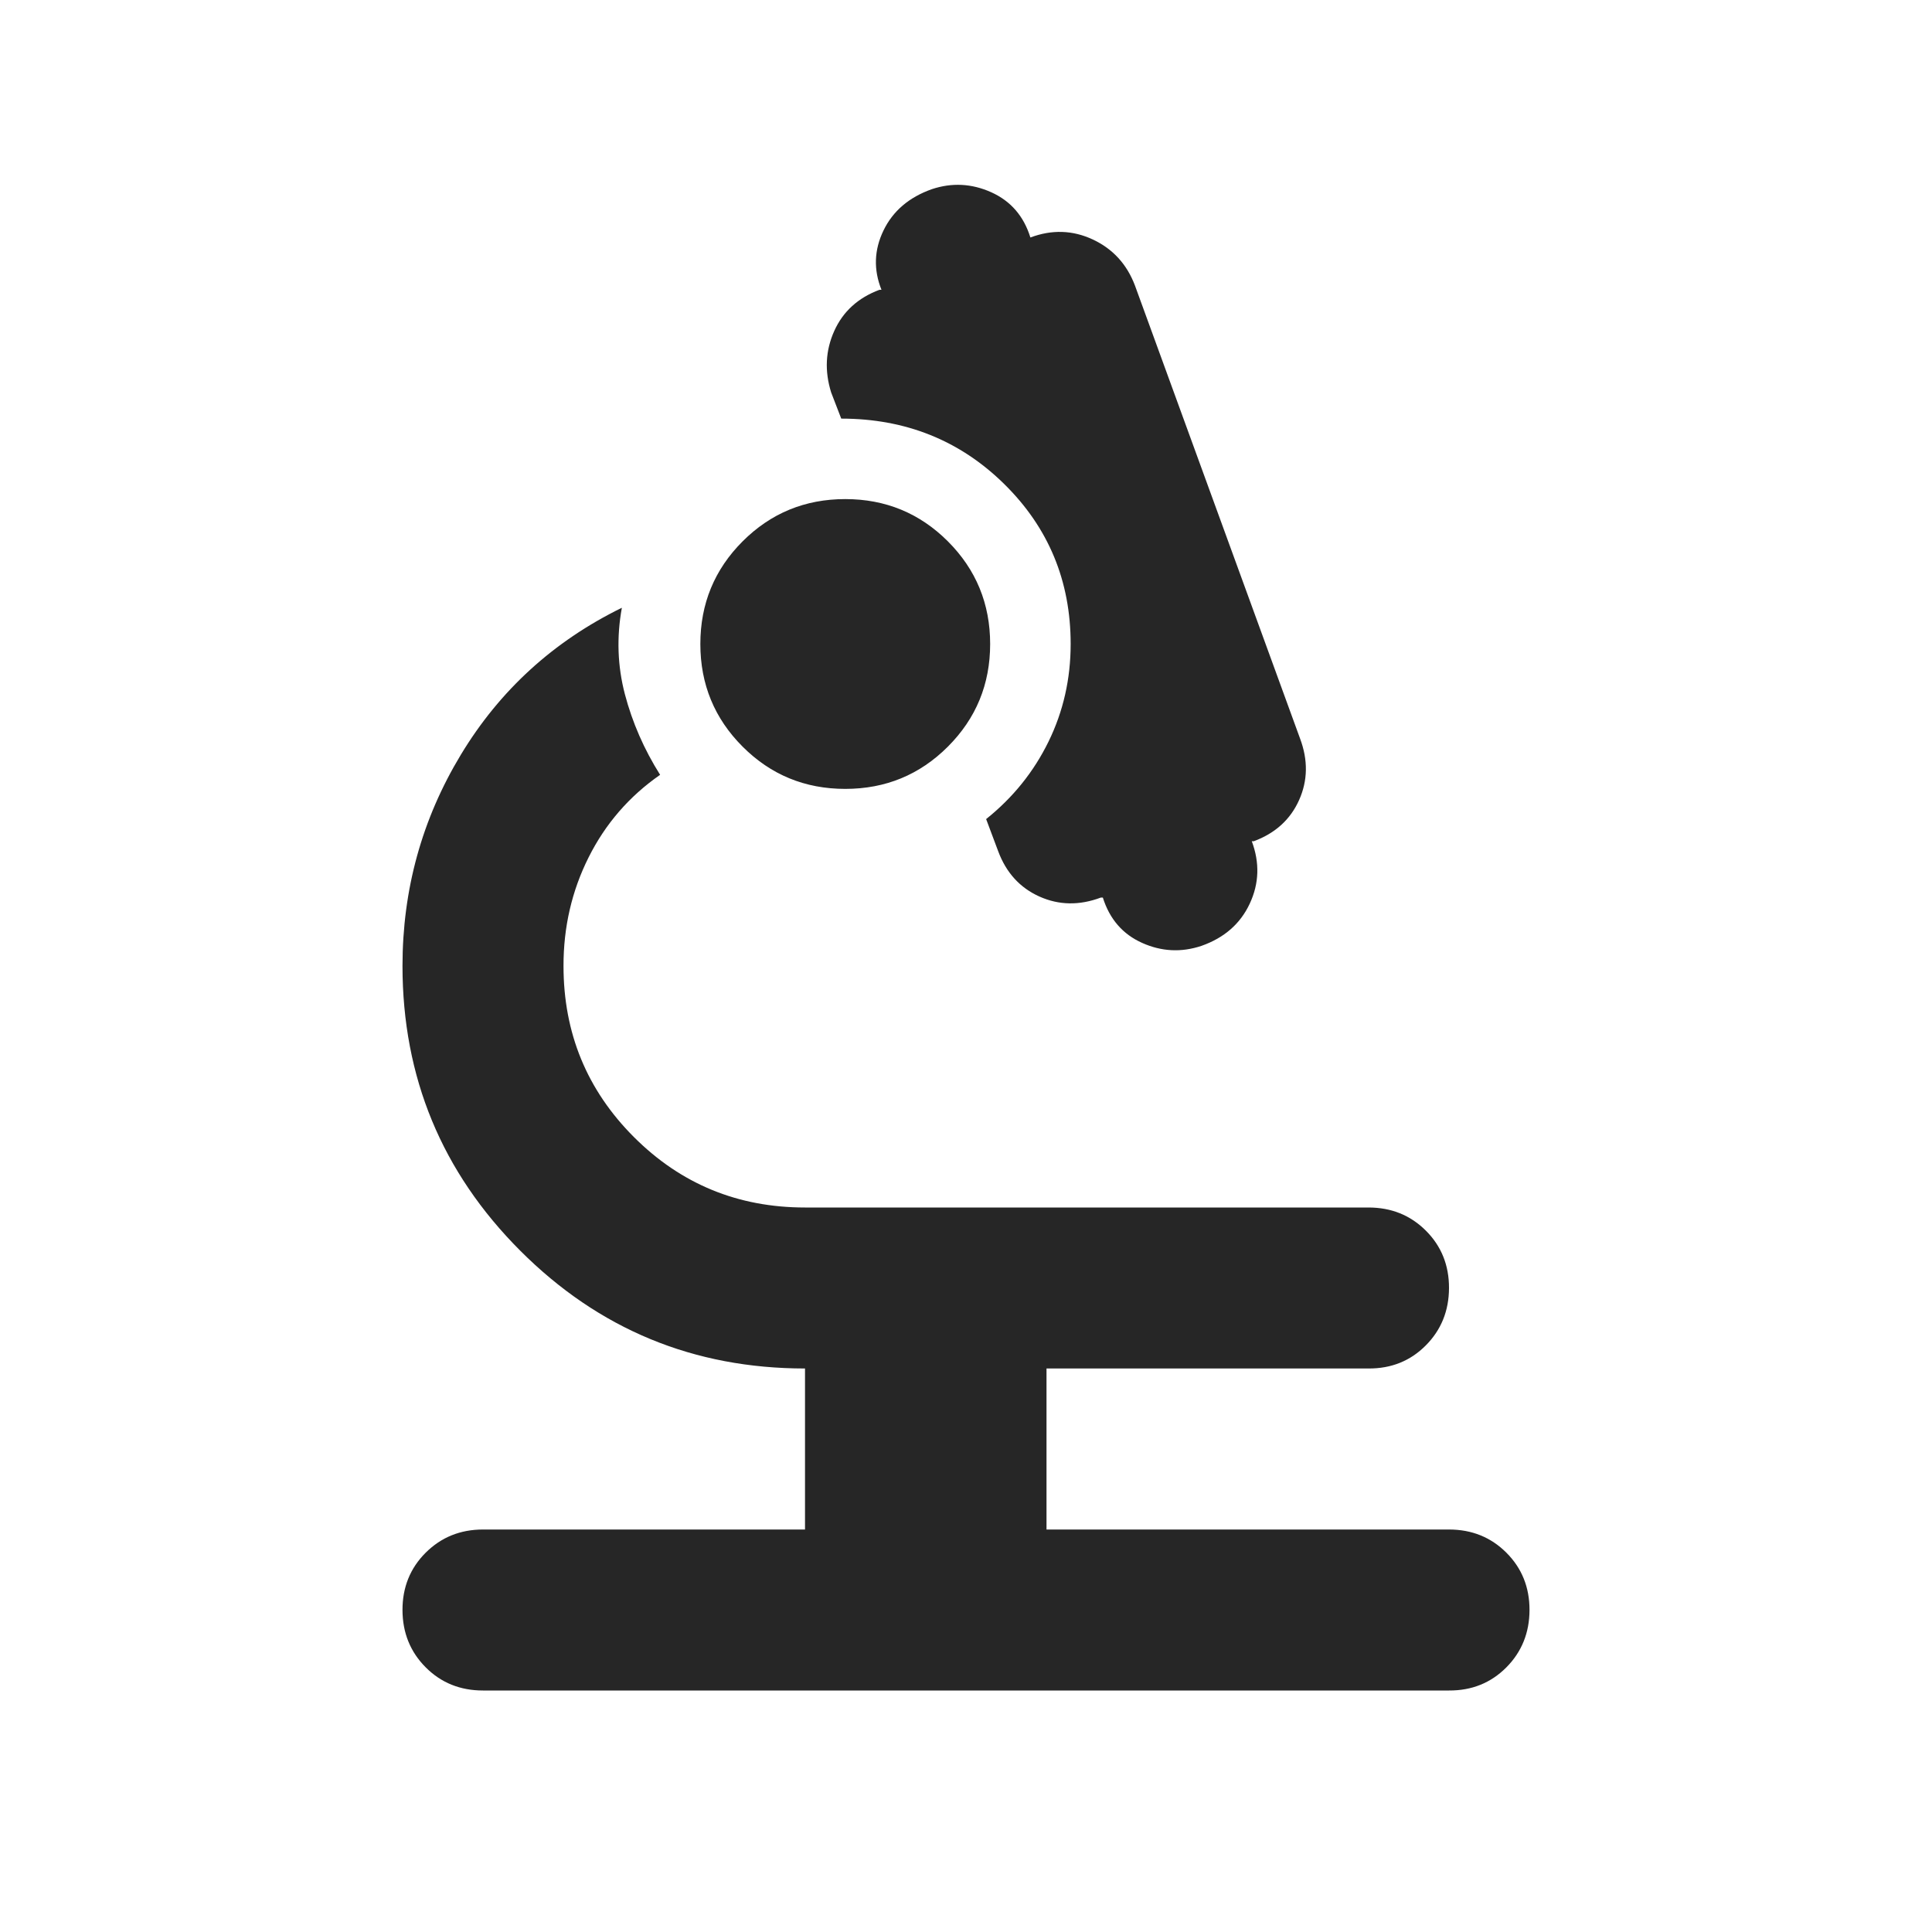
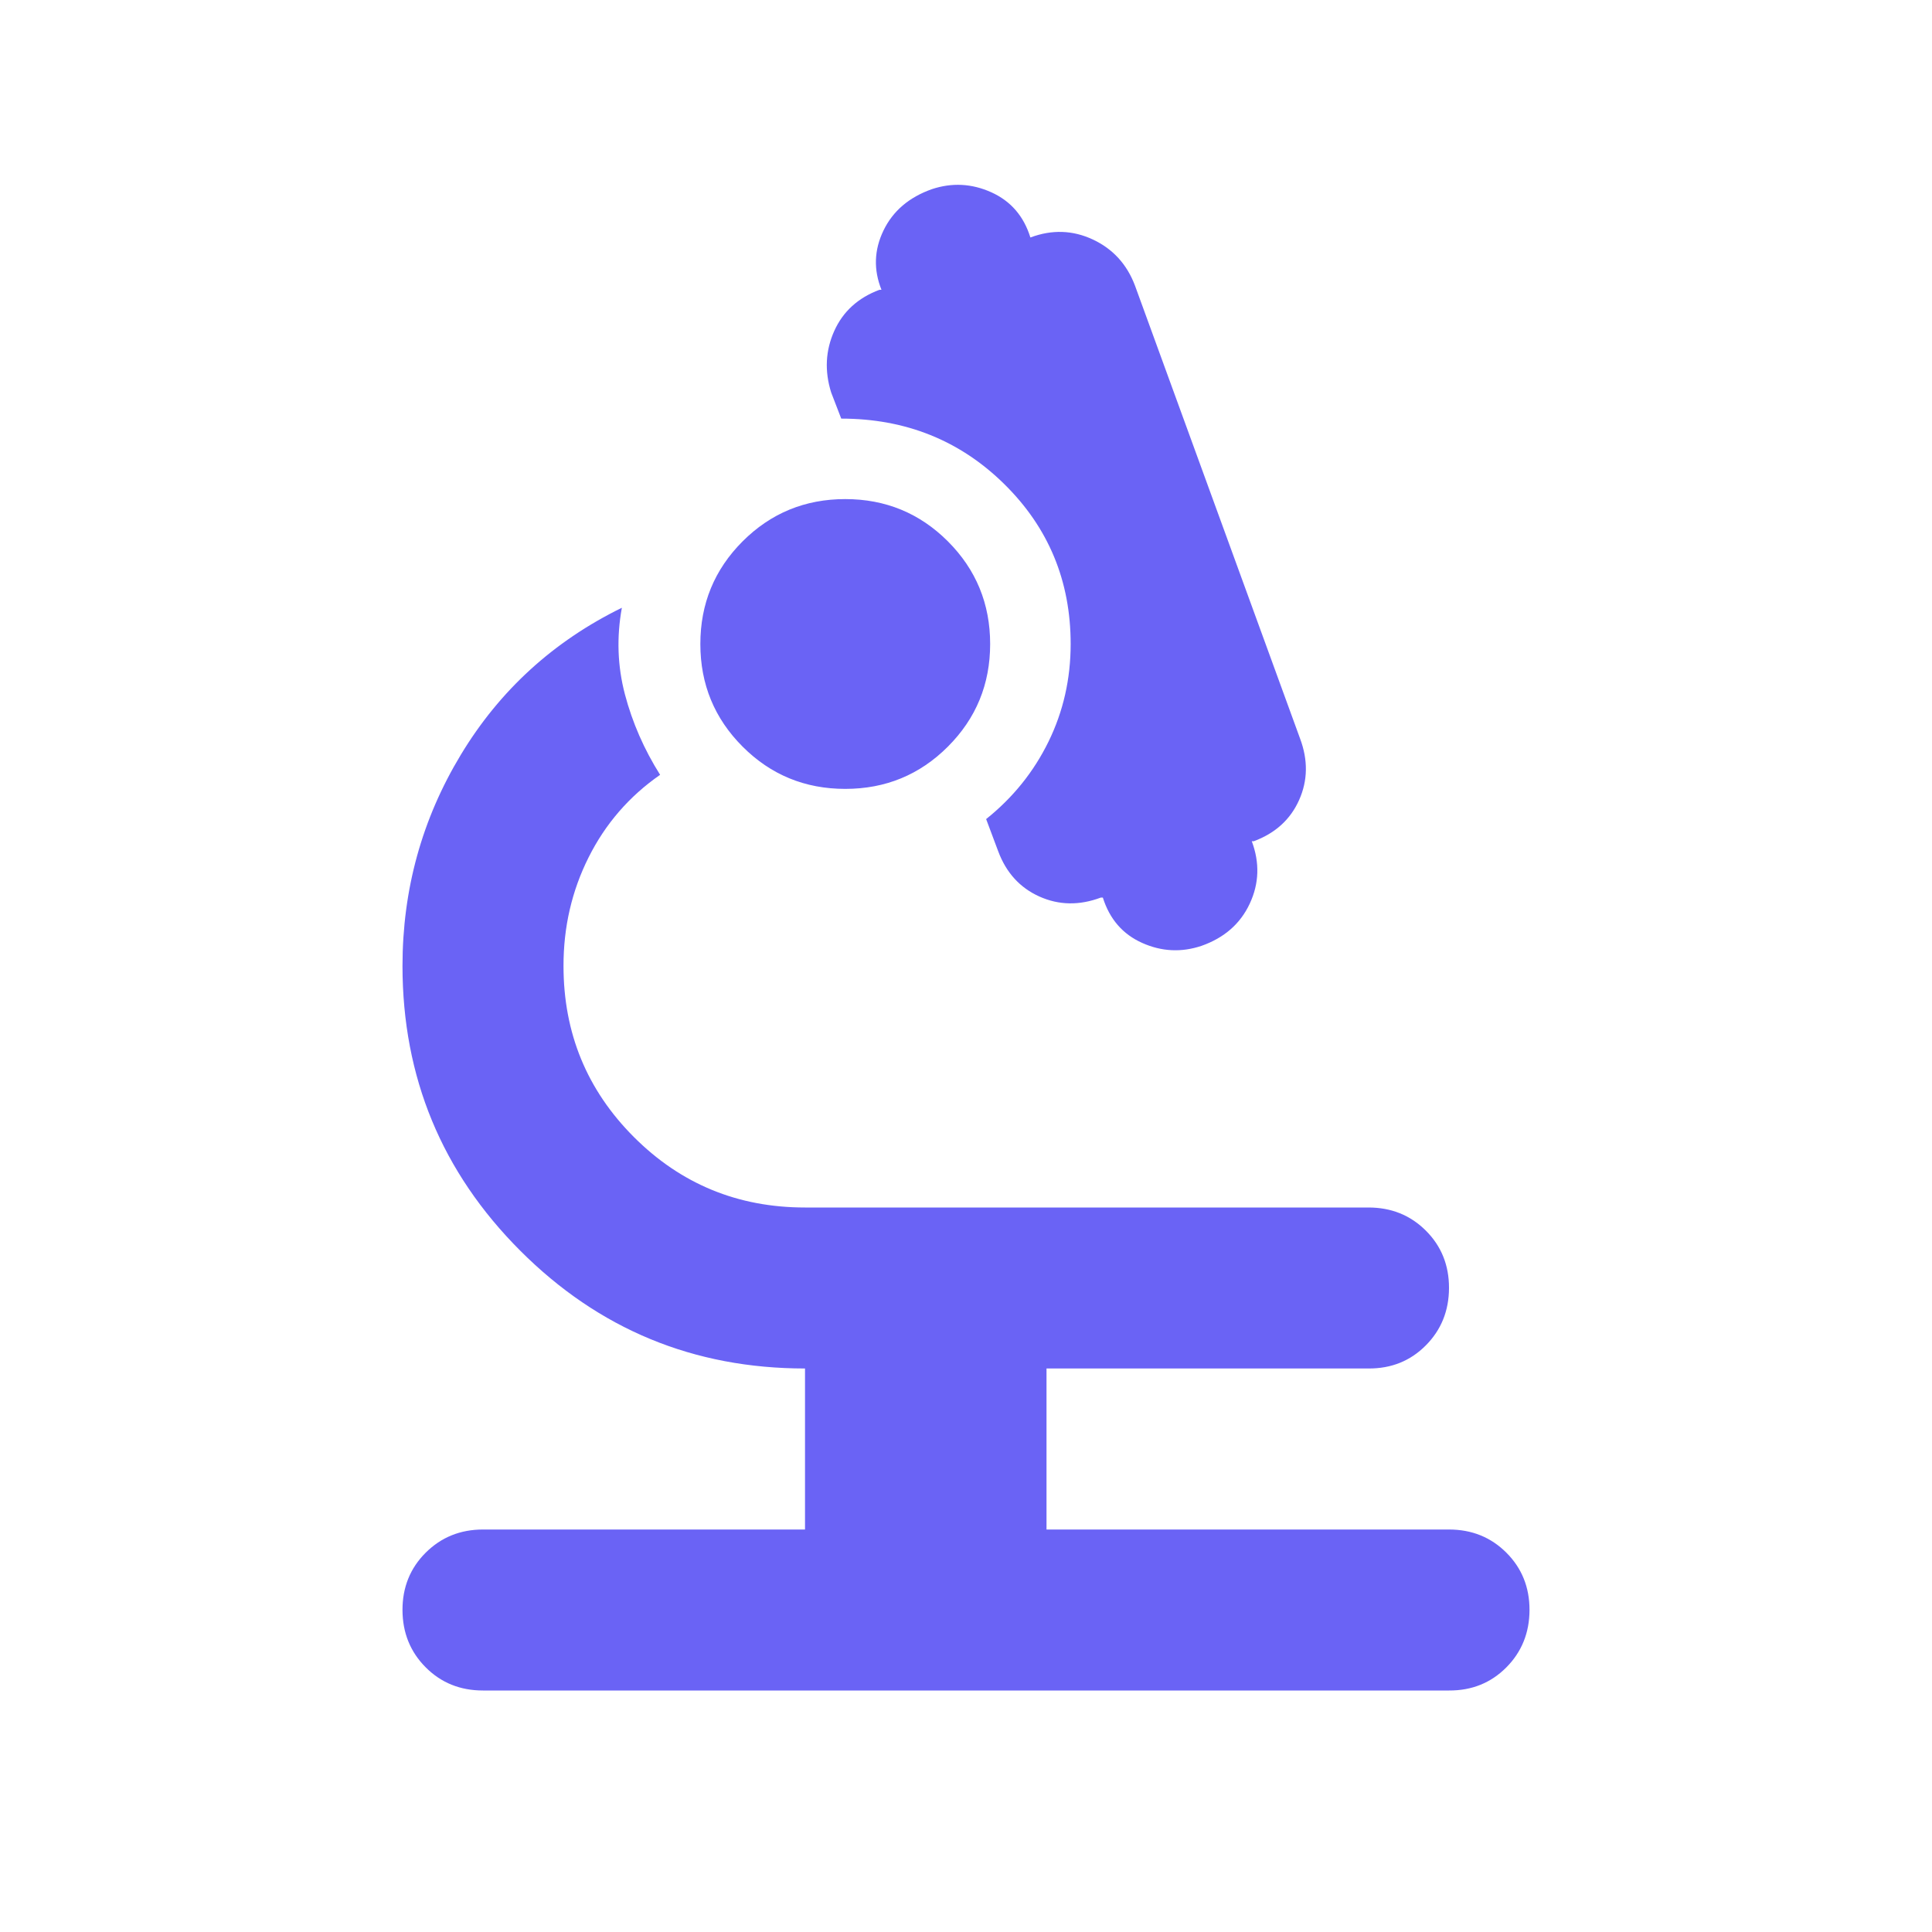
<svg xmlns="http://www.w3.org/2000/svg" width="64" height="64" viewBox="0 0 64 64" fill="none">
-   <path d="M16 56C15.244 56 14.611 55.744 14.101 55.232C13.591 54.72 13.335 54.087 13.333 53.333C13.332 52.58 13.588 51.947 14.101 51.435C14.615 50.923 15.248 50.667 16 50.667H26.667V45.333C22.978 45.333 19.834 44.033 17.235 41.432C14.636 38.831 13.335 35.687 13.333 32C13.333 29.467 13.978 27.133 15.267 25C16.555 22.867 18.333 21.244 20.6 20.133C20.422 21.111 20.456 22.067 20.701 23C20.947 23.933 21.335 24.822 21.867 25.667C20.844 26.378 20.055 27.289 19.499 28.4C18.942 29.511 18.665 30.711 18.667 32C18.667 34.222 19.444 36.111 21 37.667C22.555 39.222 24.444 40 26.667 40H45.333C46.089 40 46.723 40.256 47.235 40.768C47.747 41.28 48.002 41.913 48 42.667C47.998 43.42 47.742 44.054 47.232 44.568C46.722 45.082 46.089 45.337 45.333 45.333H34.667V50.667H48C48.755 50.667 49.389 50.923 49.901 51.435C50.413 51.947 50.668 52.58 50.667 53.333C50.665 54.087 50.409 54.721 49.899 55.235C49.388 55.748 48.755 56.004 48 56H16ZM36.533 29.733H36.467C35.755 30 35.077 29.988 34.432 29.699C33.787 29.409 33.331 28.909 33.067 28.2L32.667 27.133C33.556 26.422 34.244 25.567 34.733 24.568C35.222 23.569 35.467 22.491 35.467 21.333C35.467 19.244 34.733 17.478 33.267 16.035C31.8 14.591 30 13.868 27.867 13.867L27.533 13C27.311 12.289 27.345 11.611 27.635 10.965C27.924 10.32 28.424 9.865 29.133 9.6H29.2C28.933 8.933 28.956 8.278 29.267 7.635C29.578 6.991 30.111 6.535 30.867 6.267C31.533 6.045 32.189 6.078 32.835 6.368C33.48 6.658 33.913 7.157 34.133 7.867C34.844 7.6 35.533 7.622 36.2 7.933C36.867 8.245 37.333 8.756 37.6 9.467L43.067 24.467C43.333 25.178 43.323 25.856 43.035 26.501C42.747 27.147 42.246 27.602 41.533 27.867H41.467C41.733 28.578 41.711 29.267 41.4 29.933C41.089 30.6 40.556 31.067 39.8 31.333C39.133 31.556 38.478 31.523 37.835 31.235C37.191 30.947 36.757 30.446 36.533 29.733ZM24.6 24.733C23.667 23.8 23.2 22.667 23.2 21.333C23.2 20 23.667 18.867 24.6 17.933C25.533 17 26.667 16.533 28 16.533C29.333 16.533 30.467 17 31.4 17.933C32.333 18.867 32.8 20 32.8 21.333C32.8 22.667 32.333 23.8 31.4 24.733C30.467 25.667 29.333 26.133 28 26.133C26.667 26.133 25.533 25.667 24.6 24.733Z" fill="#262626" />
+   <path d="M16 56C15.244 56 14.611 55.744 14.101 55.232C13.591 54.72 13.335 54.087 13.333 53.333C13.332 52.58 13.588 51.947 14.101 51.435C14.615 50.923 15.248 50.667 16 50.667H26.667V45.333C22.978 45.333 19.834 44.033 17.235 41.432C14.636 38.831 13.335 35.687 13.333 32C13.333 29.467 13.978 27.133 15.267 25C16.555 22.867 18.333 21.244 20.6 20.133C20.422 21.111 20.456 22.067 20.701 23C20.947 23.933 21.335 24.822 21.867 25.667C20.844 26.378 20.055 27.289 19.499 28.4C18.942 29.511 18.665 30.711 18.667 32C18.667 34.222 19.444 36.111 21 37.667C22.555 39.222 24.444 40 26.667 40H45.333C46.089 40 46.723 40.256 47.235 40.768C47.747 41.28 48.002 41.913 48 42.667C47.998 43.42 47.742 44.054 47.232 44.568C46.722 45.082 46.089 45.337 45.333 45.333H34.667V50.667H48C48.755 50.667 49.389 50.923 49.901 51.435C50.413 51.947 50.668 52.58 50.667 53.333C50.665 54.087 50.409 54.721 49.899 55.235C49.388 55.748 48.755 56.004 48 56H16ZM36.533 29.733H36.467C35.755 30 35.077 29.988 34.432 29.699C33.787 29.409 33.331 28.909 33.067 28.2L32.667 27.133C33.556 26.422 34.244 25.567 34.733 24.568C35.222 23.569 35.467 22.491 35.467 21.333C35.467 19.244 34.733 17.478 33.267 16.035C31.8 14.591 30 13.868 27.867 13.867L27.533 13C27.311 12.289 27.345 11.611 27.635 10.965C27.924 10.32 28.424 9.865 29.133 9.6H29.2C28.933 8.933 28.956 8.278 29.267 7.635C29.578 6.991 30.111 6.535 30.867 6.267C31.533 6.045 32.189 6.078 32.835 6.368C33.48 6.658 33.913 7.157 34.133 7.867C34.844 7.6 35.533 7.622 36.2 7.933C36.867 8.245 37.333 8.756 37.6 9.467L43.067 24.467C43.333 25.178 43.323 25.856 43.035 26.501C42.747 27.147 42.246 27.602 41.533 27.867H41.467C41.733 28.578 41.711 29.267 41.4 29.933C41.089 30.6 40.556 31.067 39.8 31.333C39.133 31.556 38.478 31.523 37.835 31.235C37.191 30.947 36.757 30.446 36.533 29.733ZM24.6 24.733C23.667 23.8 23.2 22.667 23.2 21.333C23.2 20 23.667 18.867 24.6 17.933C25.533 17 26.667 16.533 28 16.533C29.333 16.533 30.467 17 31.4 17.933C32.333 18.867 32.8 20 32.8 21.333C32.8 22.667 32.333 23.8 31.4 24.733C30.467 25.667 29.333 26.133 28 26.133C26.667 26.133 25.533 25.667 24.6 24.733Z" fill="#6A63F5" />
</svg>
